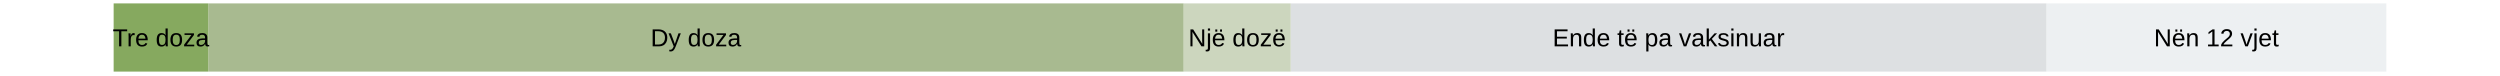
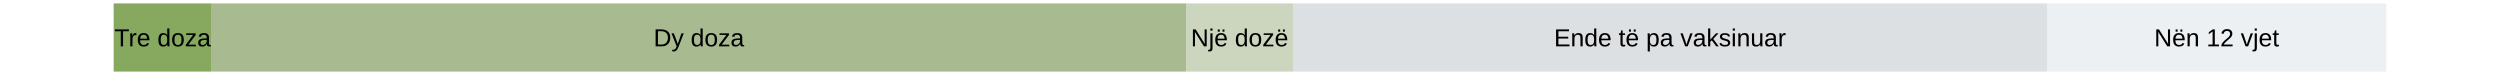
<svg xmlns="http://www.w3.org/2000/svg" class="svglite" width="720.00pt" height="21.60pt" viewBox="0 0 720.00 21.60">
  <defs>
    <style type="text/css">
    .svglite line, .svglite polyline, .svglite polygon, .svglite path, .svglite rect, .svglite circle {
      fill: none;
      stroke: #000000;
      stroke-linecap: round;
      stroke-linejoin: round;
      stroke-miterlimit: 10.00;
    }
  </style>
  </defs>
  <rect width="100%" height="100%" style="stroke: none; fill: none;" />
  <defs>
    <clipPath id="cpMC4wMHw3MjAuMDB8MC4wMHwyMS42MA==">
      <rect x="0.00" y="0.00" width="720.00" height="21.60" />
    </clipPath>
  </defs>
  <g clip-path="url(#cpMC4wMHw3MjAuMDB8MC4wMHwyMS42MA==)">
-     <rect x="589.39" y="0.98" width="97.88" height="19.64" style="stroke-width: 1.07; stroke: none; stroke-linecap: square; stroke-linejoin: miter; fill: #EDF0F2;" />
-     <rect x="371.72" y="0.98" width="217.66" height="19.64" style="stroke-width: 1.07; stroke: none; stroke-linecap: square; stroke-linejoin: miter; fill: #DDE0E2;" />
-     <rect x="340.88" y="0.98" width="30.84" height="19.64" style="stroke-width: 1.07; stroke: none; stroke-linecap: square; stroke-linejoin: miter; fill: #CCD6BE;" />
-     <rect x="59.98" y="0.98" width="280.90" height="19.64" style="stroke-width: 1.07; stroke: none; stroke-linecap: square; stroke-linejoin: miter; fill: #A8BA90;" />
-     <rect x="32.73" y="0.98" width="27.25" height="19.64" style="stroke-width: 1.07; stroke: none; stroke-linecap: square; stroke-linejoin: miter; fill: #86A95F;" />
-     <text x="638.33" y="13.35" text-anchor="middle" style="font-size: 7.11px; font-family: Arial;" textLength="35.95px" lengthAdjust="spacingAndGlyphs">Nën 12 vjet</text>
-     <text x="480.56" y="13.35" text-anchor="middle" style="font-size: 7.11px; font-family: Arial;" textLength="66.78px" lengthAdjust="spacingAndGlyphs">Ende të pa vaksinuar</text>
-     <text x="356.30" y="13.35" text-anchor="middle" style="font-size: 7.11px; font-family: Arial;" textLength="28.05px" lengthAdjust="spacingAndGlyphs">Një dozë</text>
-     <text x="200.43" y="13.35" text-anchor="middle" style="font-size: 7.11px; font-family: Arial;" textLength="26.08px" lengthAdjust="spacingAndGlyphs">Dy doza</text>
-     <text x="46.35" y="13.35" text-anchor="middle" style="font-size: 7.11px; font-family: Arial;" textLength="28.05px" lengthAdjust="spacingAndGlyphs">Tre doza</text>
+     <rect x="589.54" y="0.98" width="97.73" height="19.64" style="stroke-width: 1.07; stroke: none; stroke-linecap: square; stroke-linejoin: miter; fill: #EDF0F2;" />
+     <rect x="372.40" y="0.98" width="217.14" height="19.64" style="stroke-width: 1.07; stroke: none; stroke-linecap: square; stroke-linejoin: miter; fill: #DDE0E2;" />
+     <rect x="341.62" y="0.98" width="30.78" height="19.64" style="stroke-width: 1.07; stroke: none; stroke-linecap: square; stroke-linejoin: miter; fill: #CCD6BE;" />
+     <rect x="60.95" y="0.98" width="280.67" height="19.64" style="stroke-width: 1.07; stroke: none; stroke-linecap: square; stroke-linejoin: miter; fill: #A8BA90;" />
+     <rect x="32.73" y="0.98" width="28.22" height="19.64" style="stroke-width: 1.07; stroke: none; stroke-linecap: square; stroke-linejoin: miter; fill: #86A95F;" />
+     <text x="638.41" y="13.35" text-anchor="middle" style="font-size: 7.11px; font-family: Arial;" textLength="35.95px" lengthAdjust="spacingAndGlyphs">Nën 12 vjet</text>
+     <text x="480.97" y="13.35" text-anchor="middle" style="font-size: 7.11px; font-family: Arial;" textLength="66.78px" lengthAdjust="spacingAndGlyphs">Ende të pa vaksinuar</text>
+     <text x="357.01" y="13.35" text-anchor="middle" style="font-size: 7.11px; font-family: Arial;" textLength="28.05px" lengthAdjust="spacingAndGlyphs">Një dozë</text>
+     <text x="201.28" y="13.35" text-anchor="middle" style="font-size: 7.11px; font-family: Arial;" textLength="26.08px" lengthAdjust="spacingAndGlyphs">Dy doza</text>
+     <text x="46.84" y="13.35" text-anchor="middle" style="font-size: 7.11px; font-family: Arial;" textLength="28.05px" lengthAdjust="spacingAndGlyphs">Tre doza</text>
  </g>
</svg>
